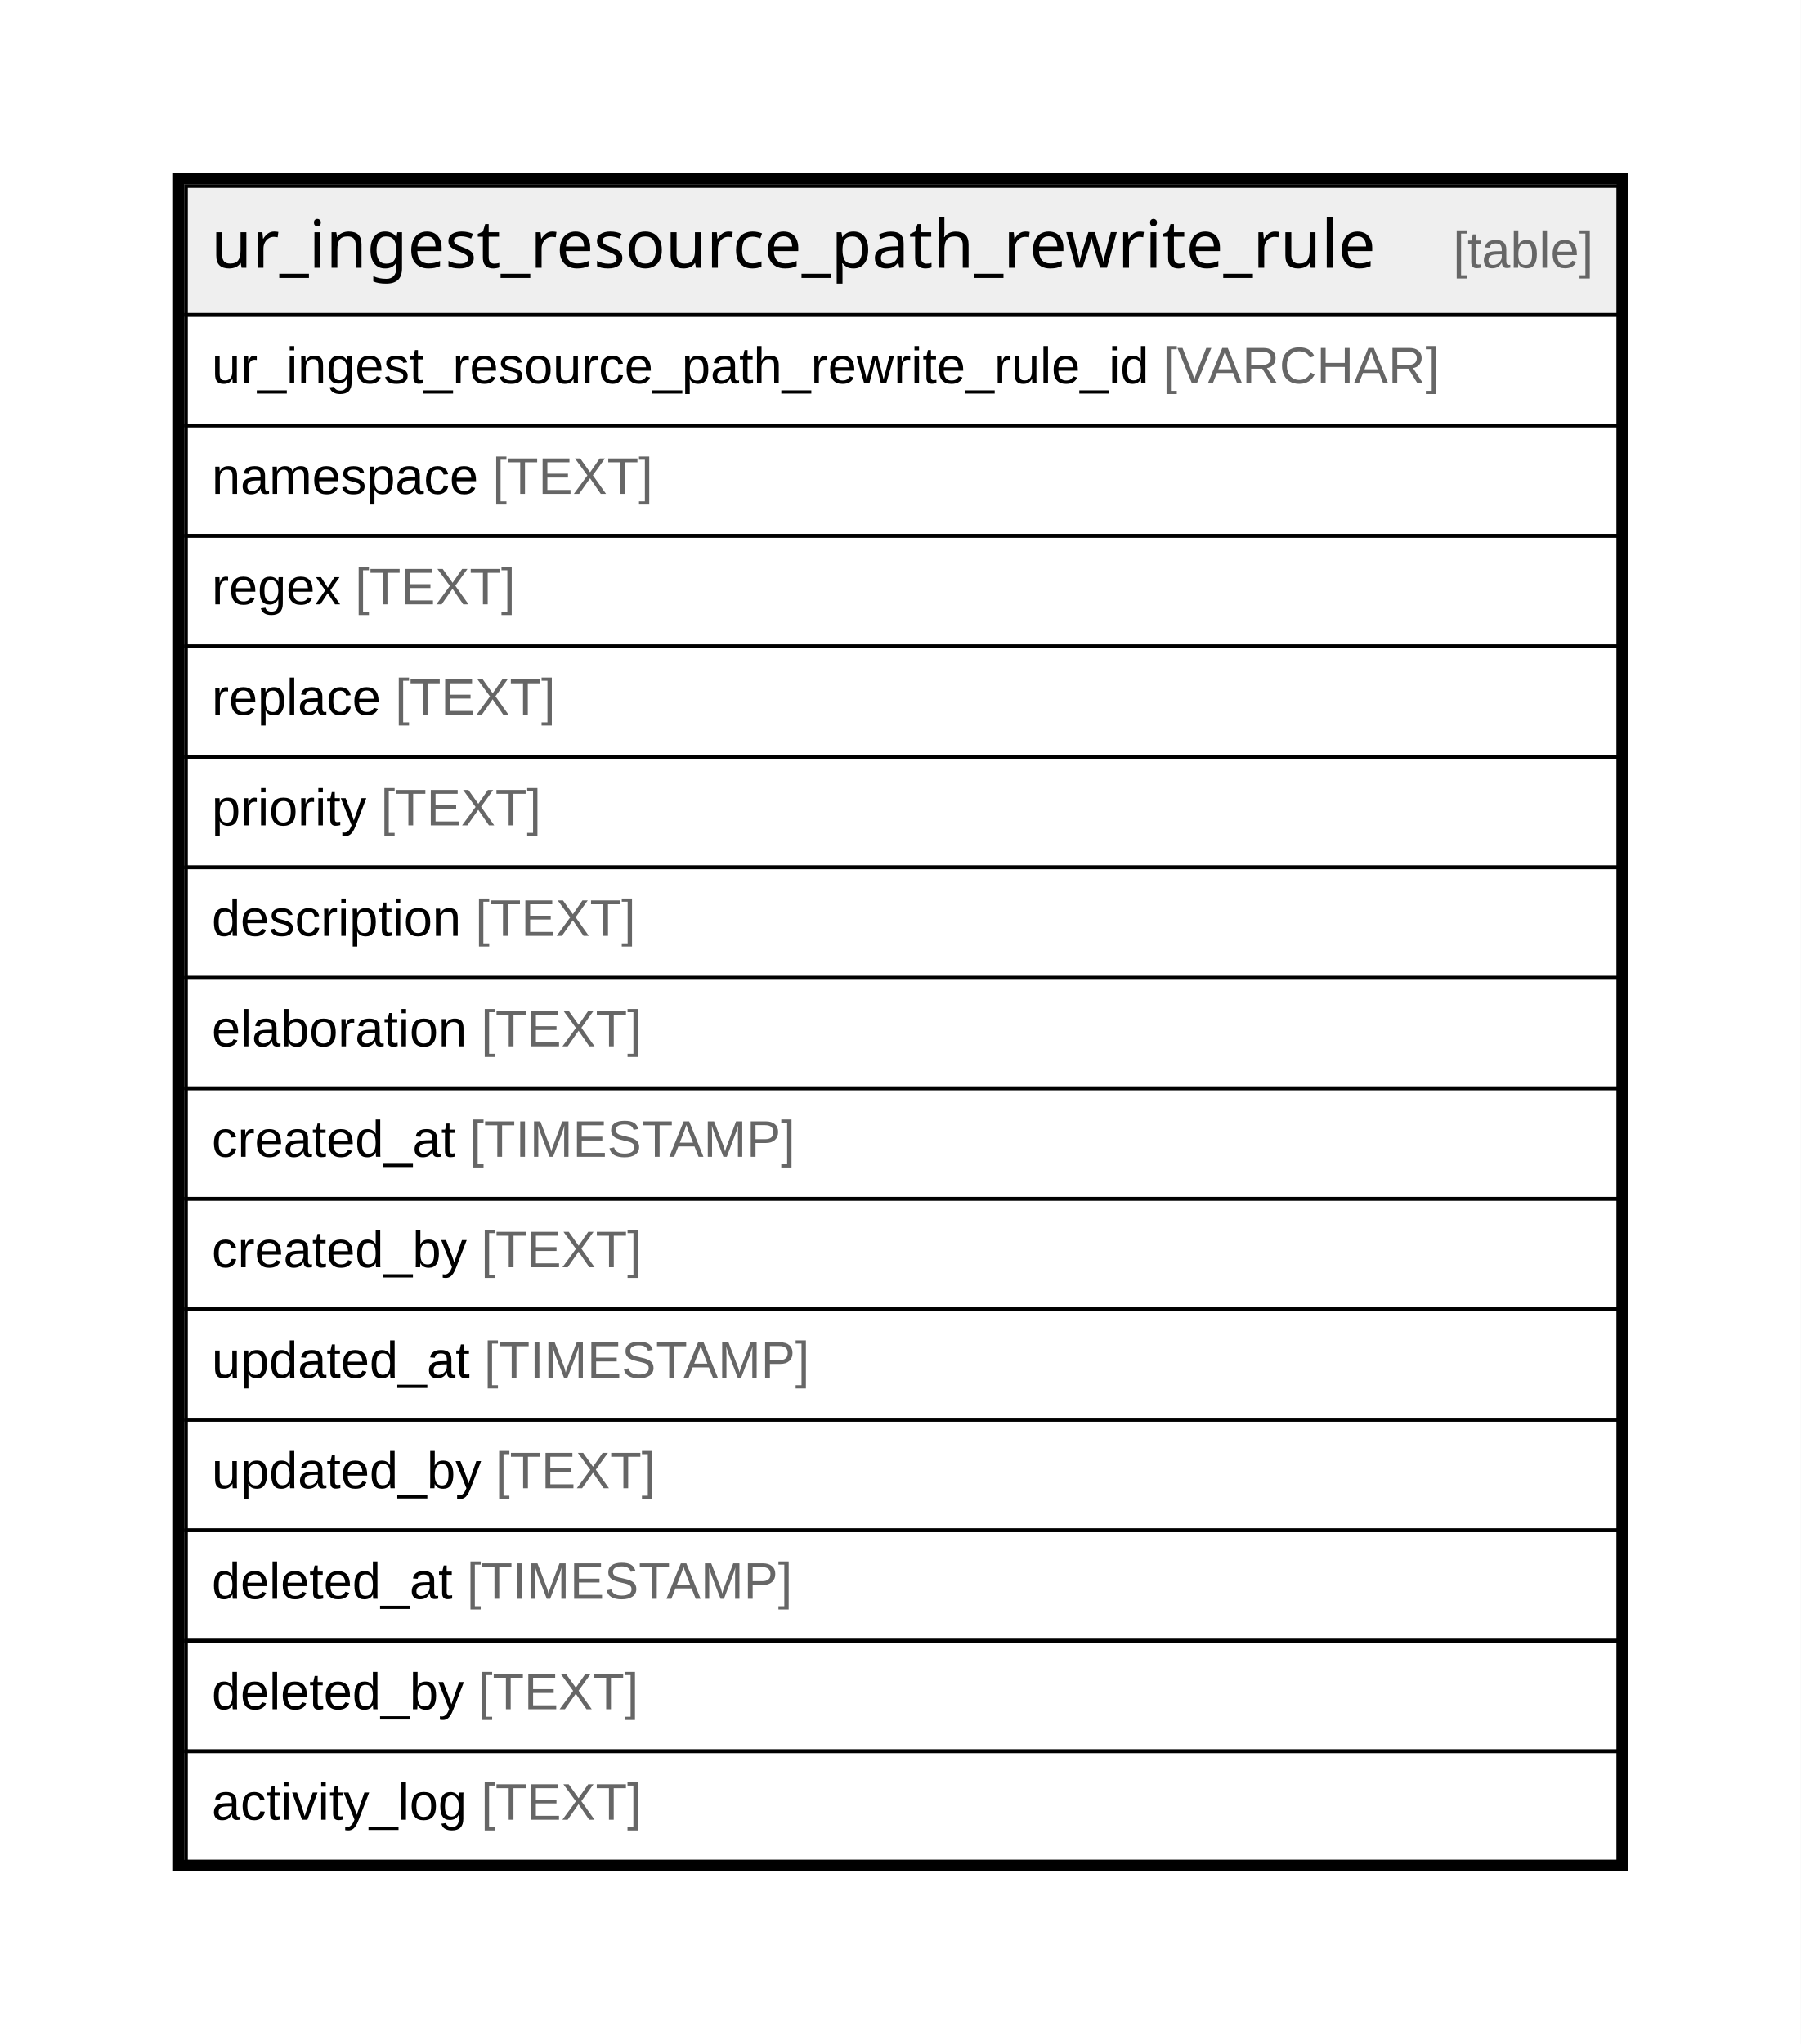
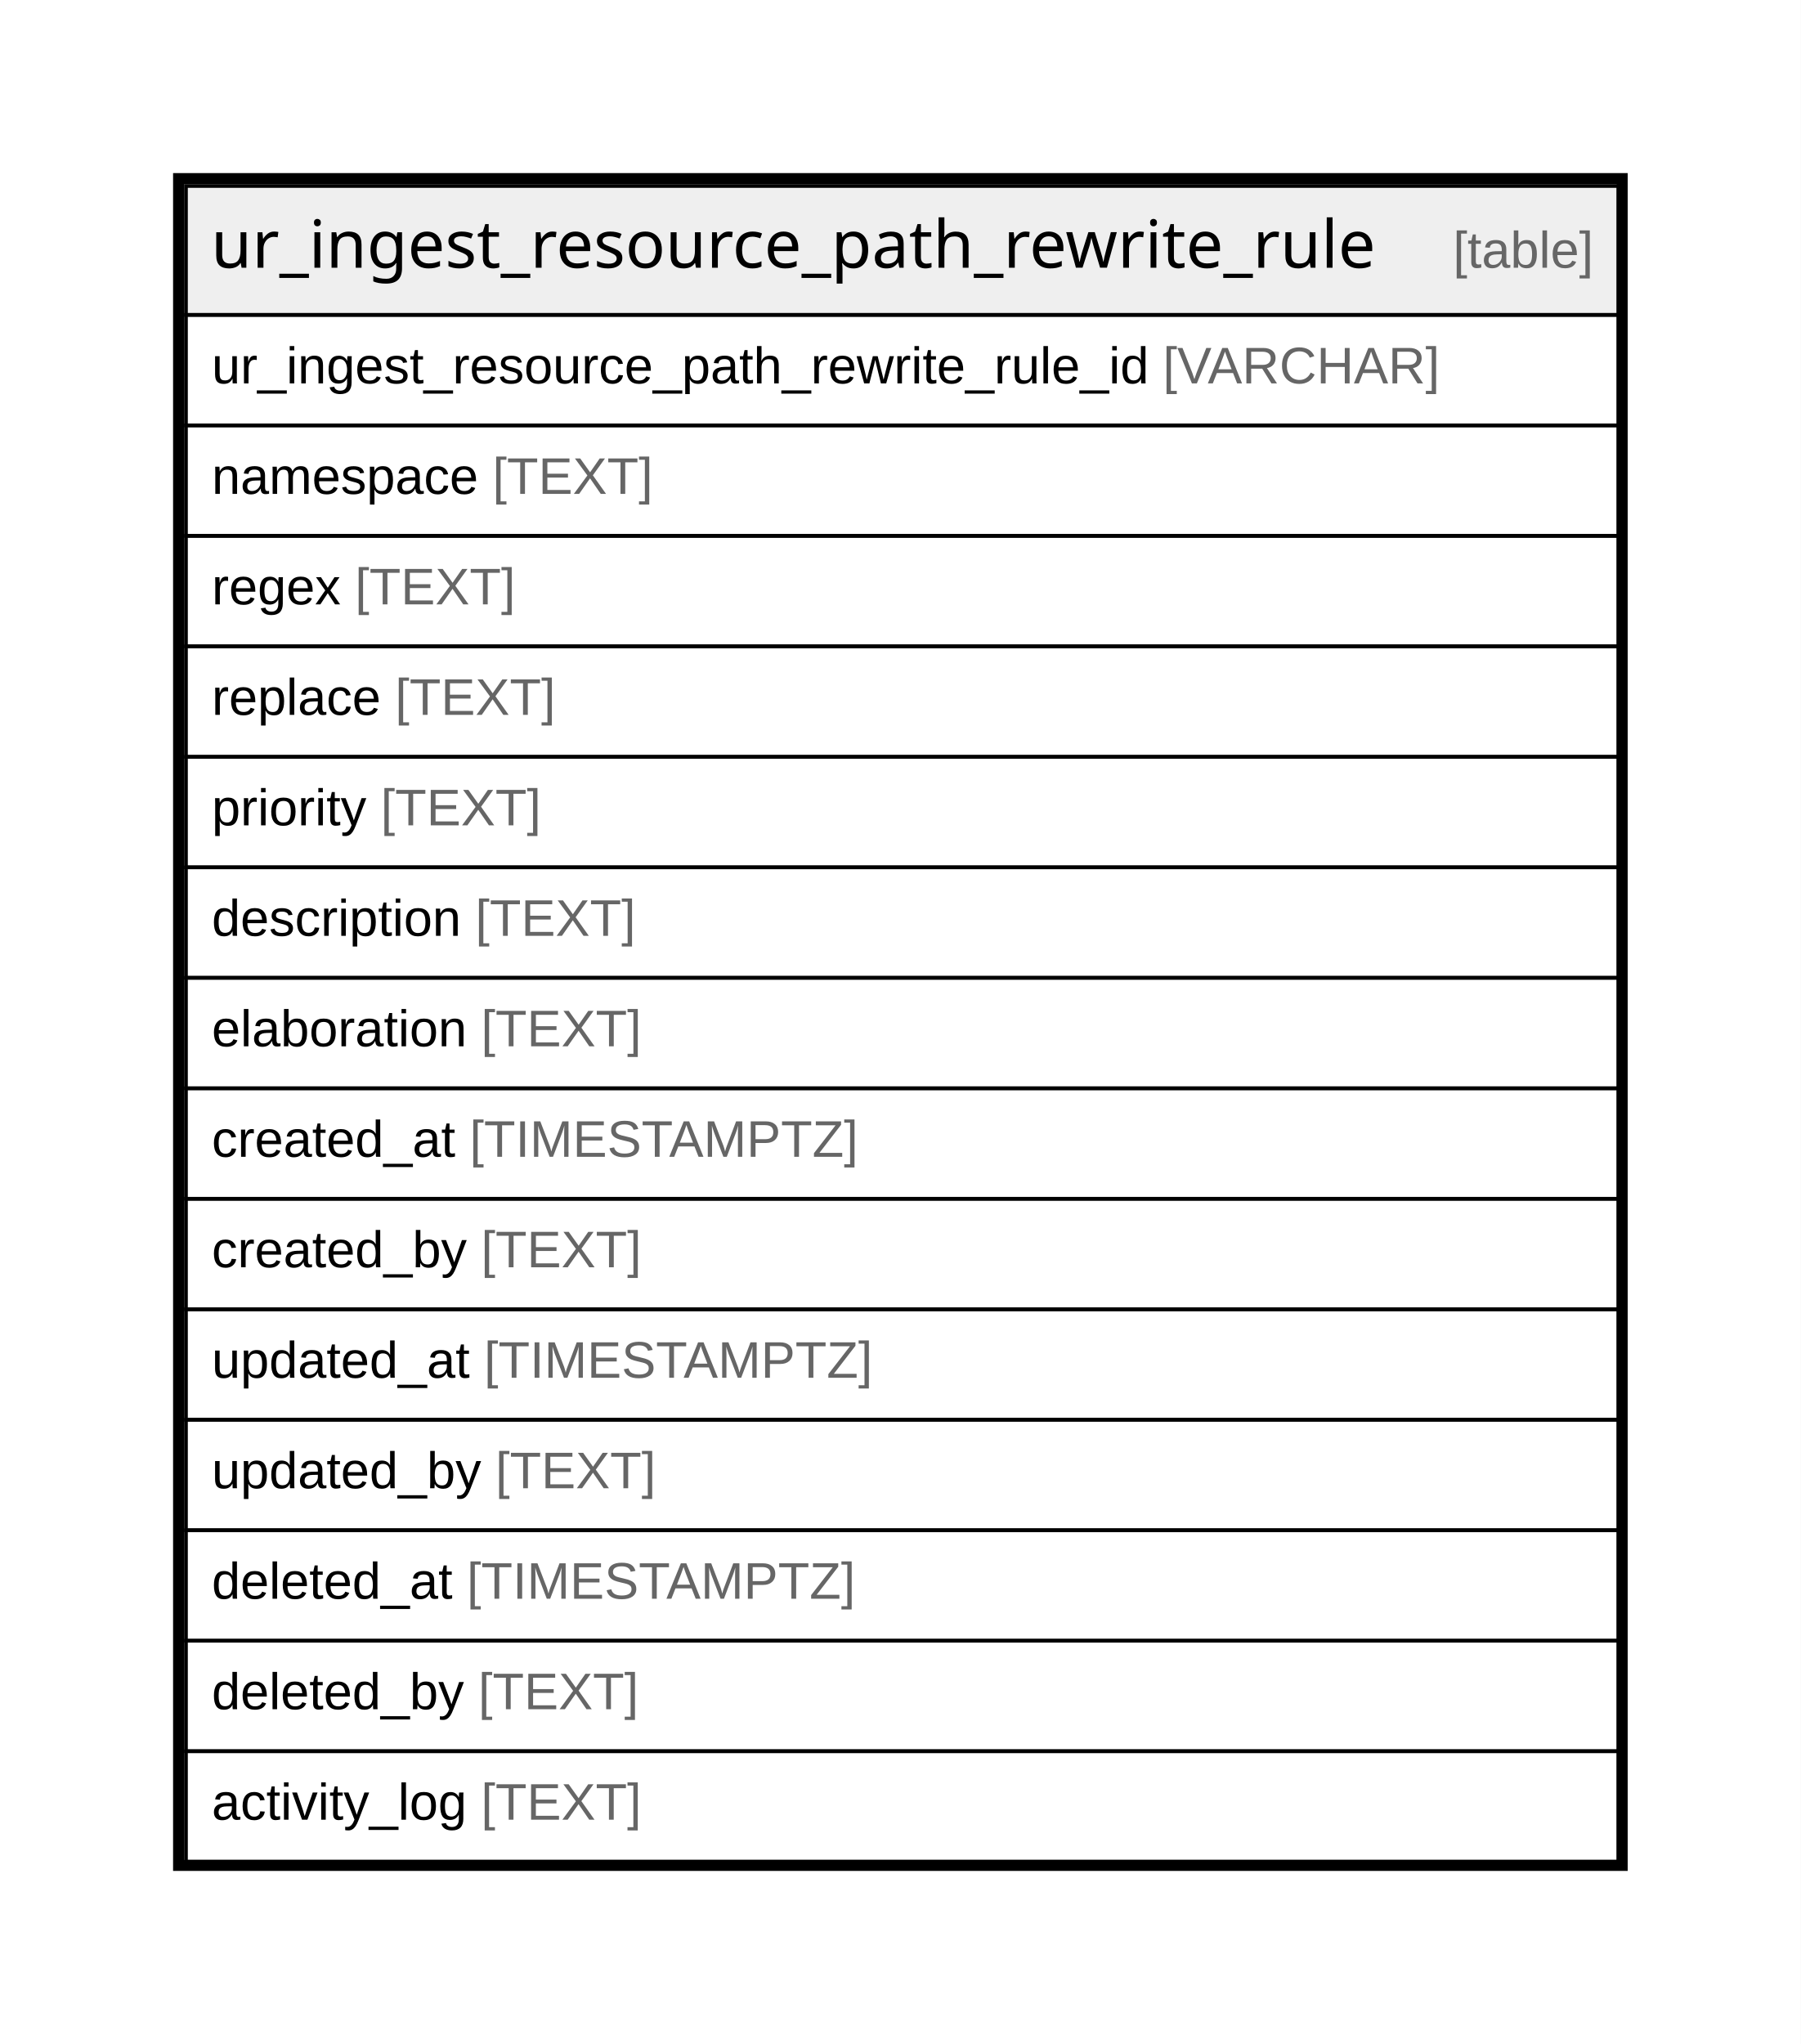
<svg xmlns="http://www.w3.org/2000/svg" width="489pt" height="555pt" viewBox="0.00 0.00 489.00 555.00">
  <g id="graph0" class="graph" transform="scale(1 1) rotate(0) translate(4 551)">
    <polygon fill="#ffffff" stroke="transparent" points="-4,4 -4,-551 485,-551 485,4 -4,4" />
    <g id="node1" class="node">
      <polygon fill="#efefef" stroke="transparent" points="46.5,-465.5 46.5,-500.5 435.5,-500.5 435.5,-465.5 46.5,-465.5" />
      <polygon fill="none" stroke="#000000" points="46.5,-465.5 46.5,-500.5 435.5,-500.5 435.5,-465.5 46.5,-465.5" />
      <text text-anchor="start" x="53.304" y="-478.3" font-family="Arial Bold" font-size="18.00" fill="#000000">ur_ingest_resource_path_rewrite_rule</text>
      <text text-anchor="start" x="356.365" y="-478.3" font-family="Arial" font-size="14.00" fill="#000000">    </text>
      <text text-anchor="start" x="390.57" y="-478.3" font-family="Arial" font-size="14.00" fill="#666666">[table]</text>
      <polygon fill="none" stroke="#000000" points="46.5,-435.5 46.5,-465.5 435.5,-465.5 435.5,-435.5 46.5,-435.5" />
      <text text-anchor="start" x="53.5" y="-446.9" font-family="Arial" font-size="14.00" fill="#000000">ur_ingest_resource_path_rewrite_rule_id </text>
      <text text-anchor="start" x="311.776" y="-446.9" font-family="Arial" font-size="14.00" fill="#666666">[VARCHAR]</text>
      <polygon fill="none" stroke="#000000" points="46.5,-405.5 46.5,-435.5 435.5,-435.5 435.5,-405.5 46.5,-405.5" />
      <text text-anchor="start" x="53.5" y="-416.9" font-family="Arial" font-size="14.00" fill="#000000">namespace </text>
      <text text-anchor="start" x="129.747" y="-416.9" font-family="Arial" font-size="14.00" fill="#666666">[TEXT]</text>
      <polygon fill="none" stroke="#000000" points="46.5,-375.5 46.5,-405.5 435.5,-405.5 435.5,-375.5 46.5,-375.5" />
      <text text-anchor="start" x="53.5" y="-386.9" font-family="Arial" font-size="14.00" fill="#000000">regex </text>
      <text text-anchor="start" x="92.399" y="-386.9" font-family="Arial" font-size="14.00" fill="#666666">[TEXT]</text>
      <polygon fill="none" stroke="#000000" points="46.5,-345.5 46.5,-375.5 435.5,-375.5 435.5,-345.5 46.5,-345.5" />
      <text text-anchor="start" x="53.5" y="-356.9" font-family="Arial" font-size="14.00" fill="#000000">replace </text>
      <text text-anchor="start" x="103.288" y="-356.9" font-family="Arial" font-size="14.00" fill="#666666">[TEXT]</text>
      <polygon fill="none" stroke="#000000" points="46.5,-315.5 46.5,-345.5 435.5,-345.5 435.5,-315.5 46.5,-315.5" />
      <text text-anchor="start" x="53.5" y="-326.9" font-family="Arial" font-size="14.00" fill="#000000">priority </text>
      <text text-anchor="start" x="99.381" y="-326.9" font-family="Arial" font-size="14.00" fill="#666666">[TEXT]</text>
      <polygon fill="none" stroke="#000000" points="46.5,-285.5 46.5,-315.5 435.5,-315.5 435.5,-285.5 46.5,-285.5" />
      <text text-anchor="start" x="53.5" y="-296.9" font-family="Arial" font-size="14.00" fill="#000000">description </text>
      <text text-anchor="start" x="125.068" y="-296.9" font-family="Arial" font-size="14.00" fill="#666666">[TEXT]</text>
      <polygon fill="none" stroke="#000000" points="46.5,-255.5 46.5,-285.5 435.5,-285.5 435.5,-255.5 46.5,-255.5" />
      <text text-anchor="start" x="53.5" y="-266.9" font-family="Arial" font-size="14.00" fill="#000000">elaboration </text>
      <text text-anchor="start" x="126.633" y="-266.9" font-family="Arial" font-size="14.00" fill="#666666">[TEXT]</text>
      <polygon fill="none" stroke="#000000" points="46.5,-225.5 46.5,-255.5 435.5,-255.5 435.5,-225.5 46.5,-225.5" />
      <text text-anchor="start" x="53.5" y="-236.9" font-family="Arial" font-size="14.00" fill="#000000">created_at </text>
-       <text text-anchor="start" x="123.528" y="-236.9" font-family="Arial" font-size="14.00" fill="#666666">[TIMESTAMP]</text>
+       <text text-anchor="start" x="123.528" y="-236.9" font-family="Arial" font-size="14.00" fill="#666666">[TIMESTAMPTZ]</text>
      <polygon fill="none" stroke="#000000" points="46.5,-195.5 46.5,-225.5 435.5,-225.5 435.5,-195.5 46.5,-195.5" />
      <text text-anchor="start" x="53.5" y="-206.9" font-family="Arial" font-size="14.00" fill="#000000">created_by </text>
      <text text-anchor="start" x="126.637" y="-206.9" font-family="Arial" font-size="14.00" fill="#666666">[TEXT]</text>
      <polygon fill="none" stroke="#000000" points="46.5,-165.5 46.5,-195.5 435.5,-195.5 435.5,-165.5 46.5,-165.5" />
      <text text-anchor="start" x="53.5" y="-176.9" font-family="Arial" font-size="14.00" fill="#000000">updated_at </text>
-       <text text-anchor="start" x="127.433" y="-176.9" font-family="Arial" font-size="14.00" fill="#666666">[TIMESTAMP]</text>
+       <text text-anchor="start" x="127.433" y="-176.9" font-family="Arial" font-size="14.00" fill="#666666">[TIMESTAMPTZ]</text>
      <polygon fill="none" stroke="#000000" points="46.5,-135.5 46.5,-165.5 435.5,-165.5 435.5,-135.5 46.5,-135.5" />
      <text text-anchor="start" x="53.5" y="-146.9" font-family="Arial" font-size="14.00" fill="#000000">updated_by </text>
      <text text-anchor="start" x="130.542" y="-146.9" font-family="Arial" font-size="14.00" fill="#666666">[TEXT]</text>
      <polygon fill="none" stroke="#000000" points="46.5,-105.5 46.5,-135.5 435.5,-135.5 435.5,-105.5 46.5,-105.5" />
      <text text-anchor="start" x="53.5" y="-116.9" font-family="Arial" font-size="14.00" fill="#000000">deleted_at </text>
-       <text text-anchor="start" x="122.757" y="-116.9" font-family="Arial" font-size="14.00" fill="#666666">[TIMESTAMP]</text>
+       <text text-anchor="start" x="122.757" y="-116.9" font-family="Arial" font-size="14.00" fill="#666666">[TIMESTAMPTZ]</text>
      <polygon fill="none" stroke="#000000" points="46.5,-75.5 46.5,-105.5 435.5,-105.5 435.5,-75.5 46.5,-75.5" />
      <text text-anchor="start" x="53.5" y="-86.9" font-family="Arial" font-size="14.00" fill="#000000">deleted_by </text>
      <text text-anchor="start" x="125.866" y="-86.9" font-family="Arial" font-size="14.00" fill="#666666">[TEXT]</text>
      <polygon fill="none" stroke="#000000" points="46.5,-45.5 46.5,-75.5 435.5,-75.5 435.5,-45.5 46.5,-45.5" />
      <text text-anchor="start" x="53.5" y="-56.9" font-family="Arial" font-size="14.00" fill="#000000">activity_log </text>
      <text text-anchor="start" x="126.622" y="-56.9" font-family="Arial" font-size="14.00" fill="#666666">[TEXT]</text>
      <polygon fill="none" stroke="#000000" stroke-width="3" points="44.5,-44.5 44.5,-502.5 436.5,-502.5 436.5,-44.5 44.5,-44.5" />
    </g>
  </g>
</svg>
